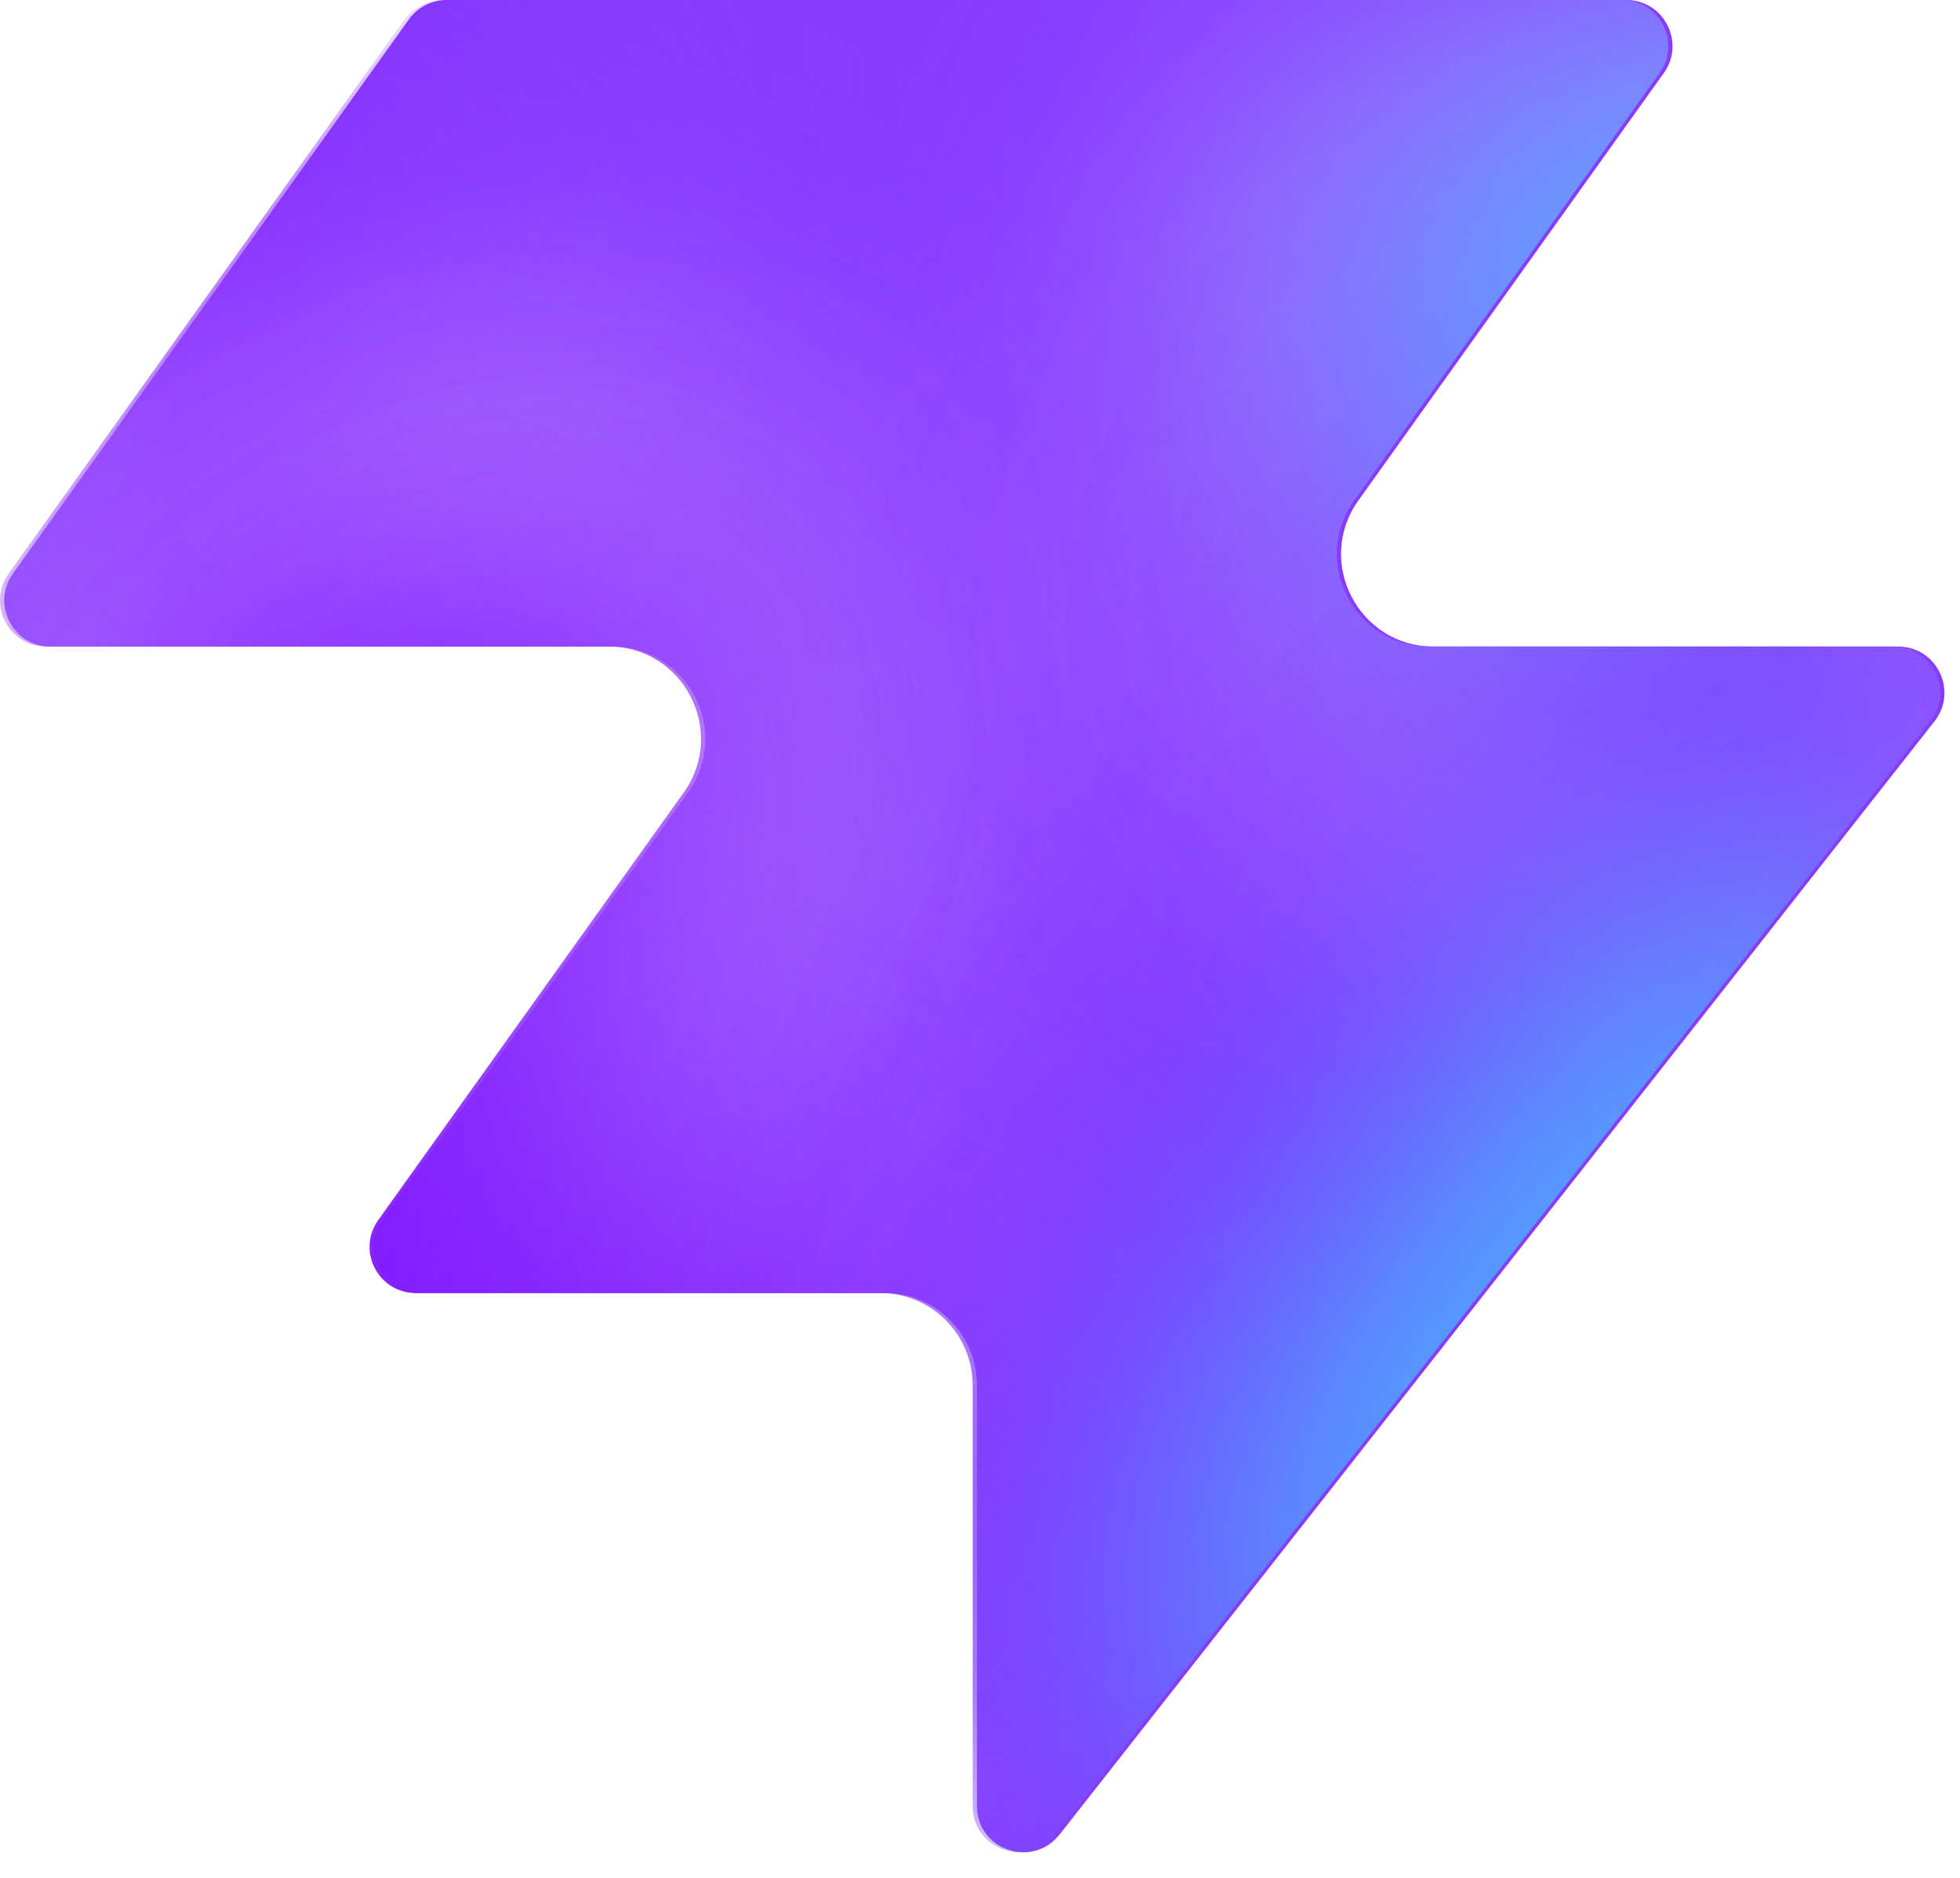
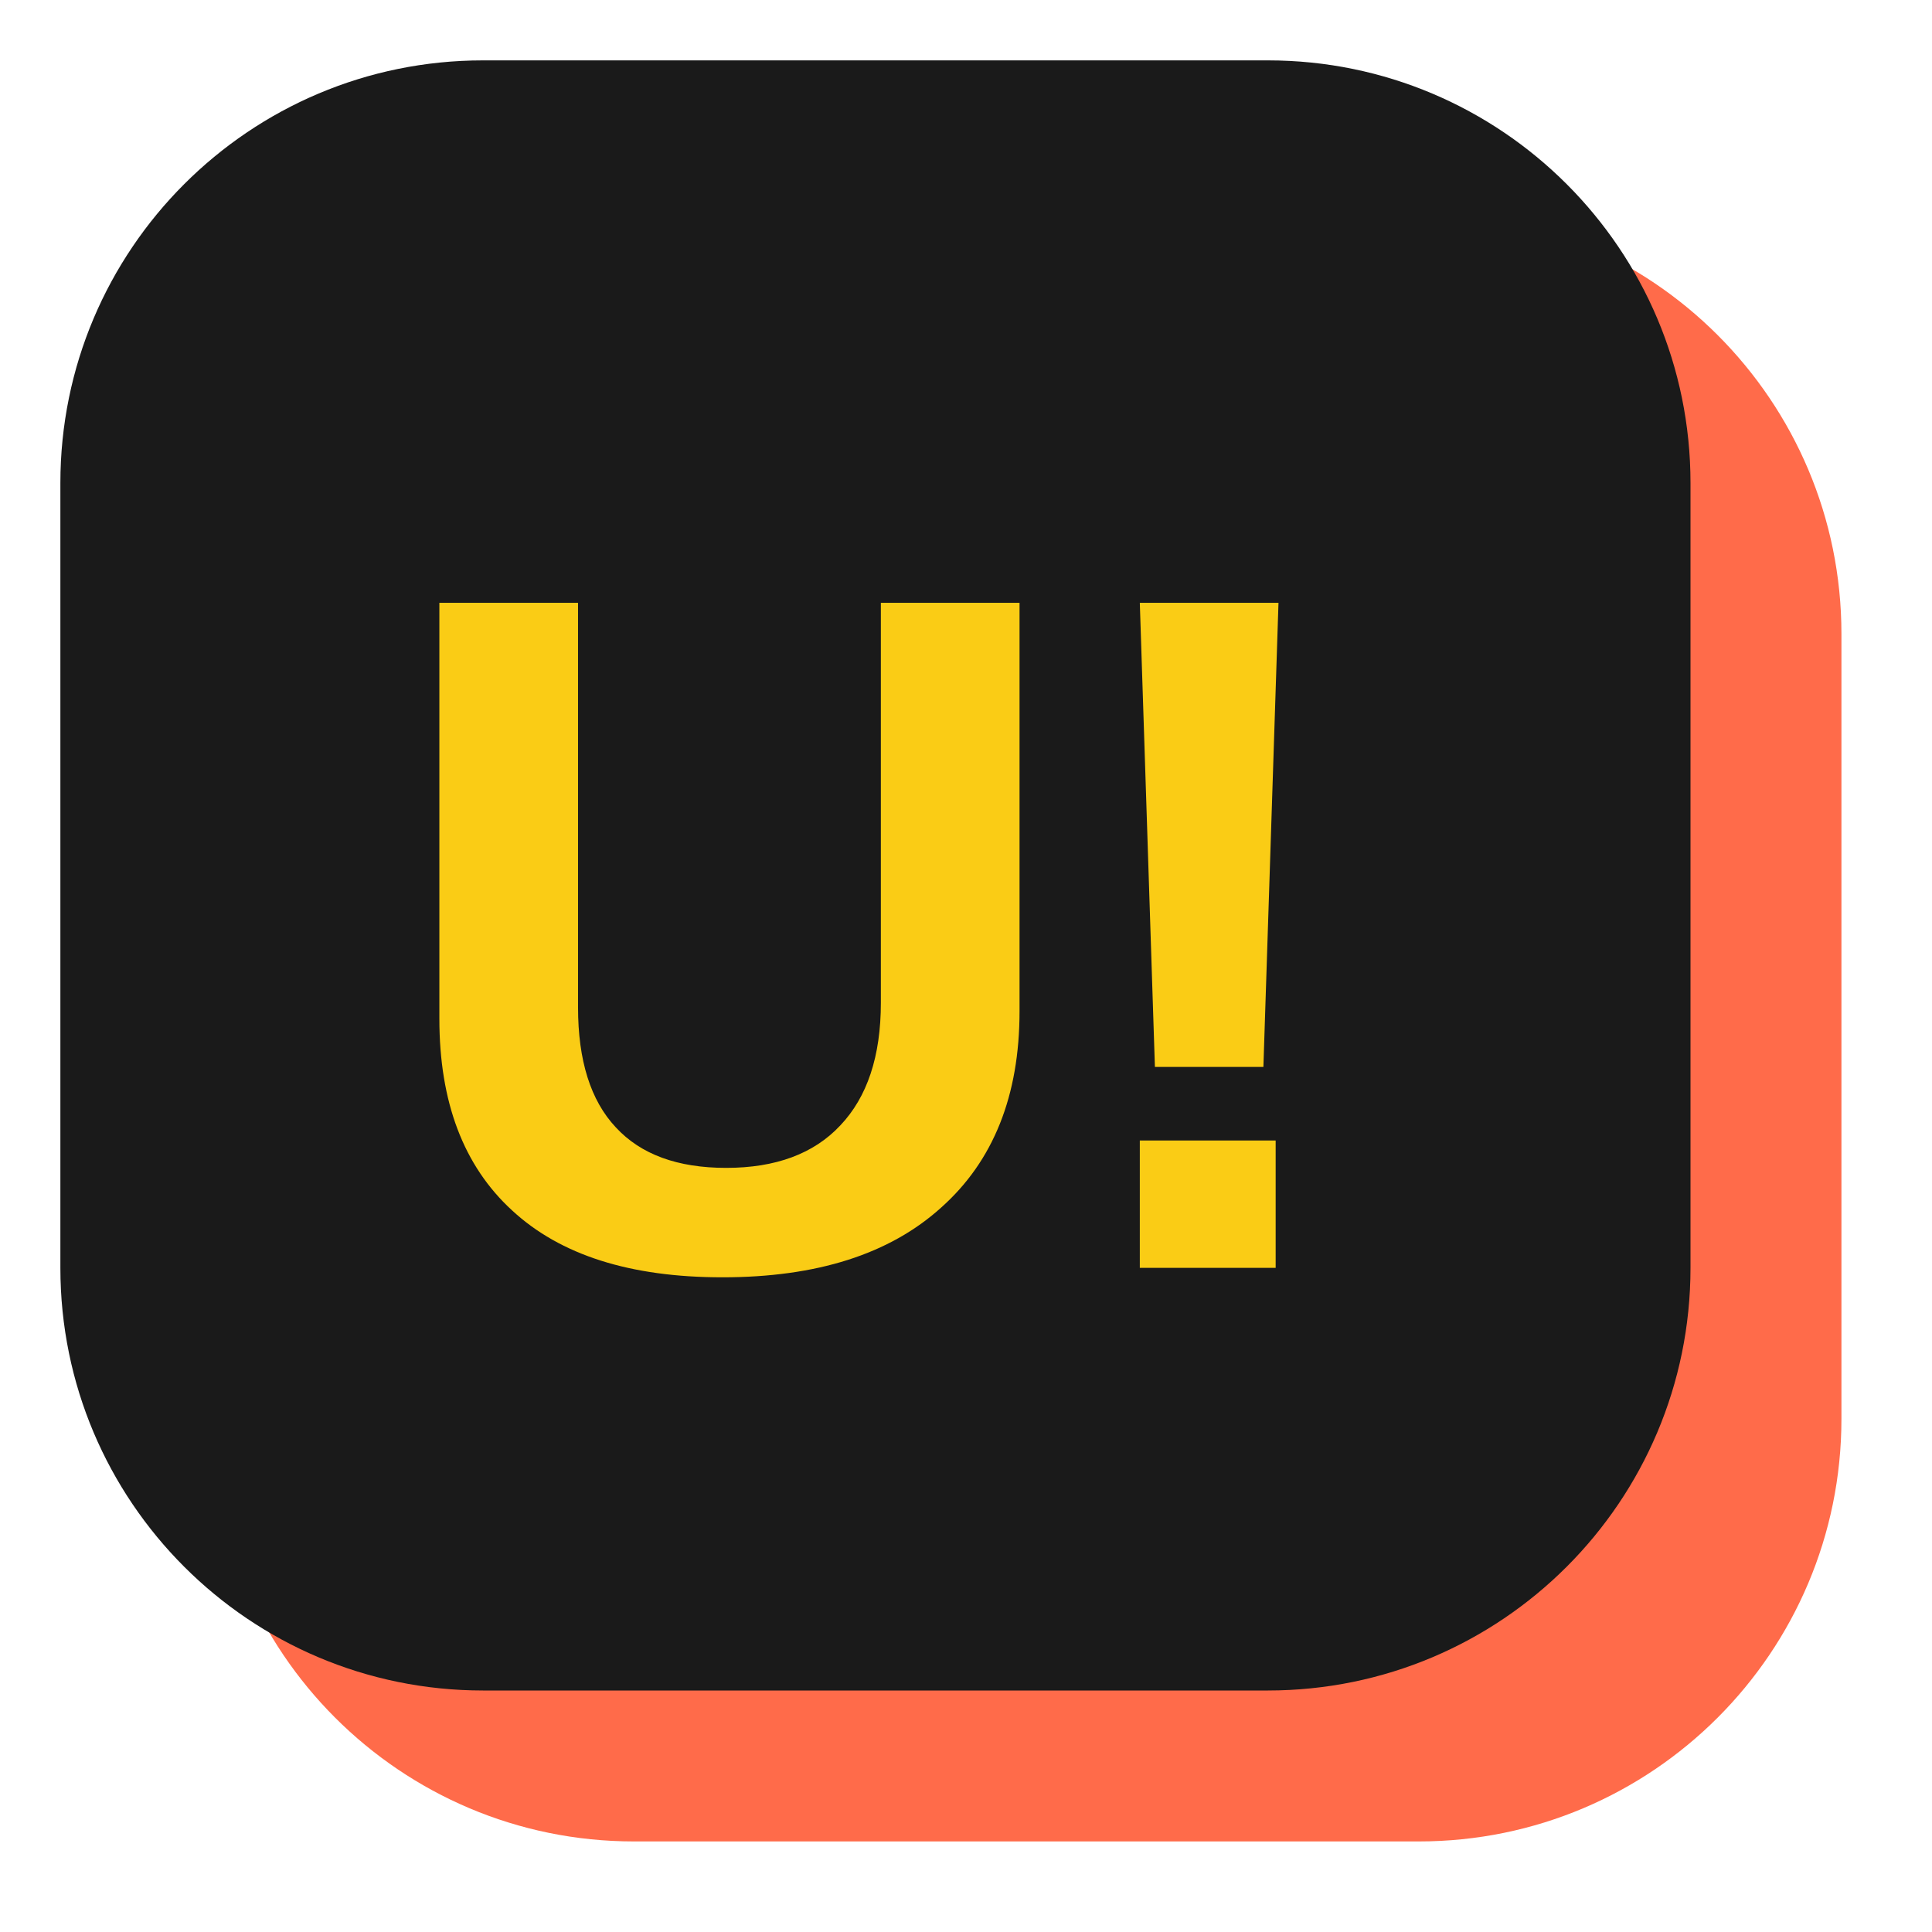
- <svg xmlns="http://www.w3.org/2000/svg" width="48" height="46" fill="none" viewBox="0 0 48 46">
-   <path fill="#863bff" d="M25.946 44.938c-.664.845-2.021.375-2.021-.698V33.937a2.26 2.26 0 0 0-2.262-2.262H10.287c-.92 0-1.456-1.04-.92-1.788l7.48-10.471c1.07-1.497 0-3.578-1.842-3.578H1.237c-.92 0-1.456-1.04-.92-1.788L10.013.474c.214-.297.556-.474.92-.474h28.894c.92 0 1.456 1.04.92 1.788l-7.48 10.471c-1.07 1.498 0 3.579 1.842 3.579h11.377c.943 0 1.473 1.088.89 1.83L25.947 44.94z" style="fill:#863bff;fill:color(display-p3 .525 .23 1);fill-opacity:1" />
-   <mask id="a" width="48" height="46" x="0" y="0" maskUnits="userSpaceOnUse" style="mask-type:alpha">
-     <path fill="#000" d="M25.842 44.938c-.664.844-2.021.375-2.021-.698V33.937a2.26 2.26 0 0 0-2.262-2.262H10.183c-.92 0-1.456-1.04-.92-1.788l7.48-10.471c1.07-1.498 0-3.579-1.842-3.579H1.133c-.92 0-1.456-1.04-.92-1.787L9.91.473c.214-.297.556-.474.92-.474h28.894c.92 0 1.456 1.04.92 1.788l-7.48 10.471c-1.07 1.498 0 3.578 1.842 3.578h11.377c.943 0 1.473 1.088.89 1.832L25.843 44.94z" style="fill:#000;fill-opacity:1" />
-   </mask>
-   <g mask="url(#a)">
-     <g filter="url(#b)">
-       <ellipse cx="5.508" cy="14.704" fill="#ede6ff" rx="5.508" ry="14.704" style="fill:#ede6ff;fill:color(display-p3 .927 .903 1);fill-opacity:1" transform="matrix(.00324 1 1 -.00324 -4.47 31.516)" />
-     </g>
-     <g filter="url(#c)">
-       <ellipse cx="10.399" cy="29.851" fill="#ede6ff" rx="10.399" ry="29.851" style="fill:#ede6ff;fill:color(display-p3 .927 .903 1);fill-opacity:1" transform="matrix(.00324 1 1 -.00324 -39.328 7.883)" />
-     </g>
-     <g filter="url(#d)">
-       <ellipse cx="5.508" cy="30.487" fill="#7e14ff" rx="5.508" ry="30.487" style="fill:#7e14ff;fill:color(display-p3 .492 .077 1);fill-opacity:1" transform="rotate(89.814 -25.913 -14.639)scale(1 -1)" />
-     </g>
-     <g filter="url(#e)">
-       <ellipse cx="5.508" cy="30.599" fill="#7e14ff" rx="5.508" ry="30.599" style="fill:#7e14ff;fill:color(display-p3 .492 .077 1);fill-opacity:1" transform="rotate(89.814 -32.644 -3.334)scale(1 -1)" />
-     </g>
-     <g filter="url(#f)">
-       <ellipse cx="5.508" cy="30.599" fill="#7e14ff" rx="5.508" ry="30.599" style="fill:#7e14ff;fill:color(display-p3 .492 .077 1);fill-opacity:1" transform="matrix(.00324 1 1 -.00324 -34.34 30.47)" />
-     </g>
-     <g filter="url(#g)">
-       <ellipse cx="14.072" cy="22.078" fill="#ede6ff" rx="14.072" ry="22.078" style="fill:#ede6ff;fill:color(display-p3 .927 .903 1);fill-opacity:1" transform="rotate(93.35 24.506 48.493)scale(-1 1)" />
-     </g>
-     <g filter="url(#h)">
-       <ellipse cx="3.47" cy="21.501" fill="#7e14ff" rx="3.47" ry="21.501" style="fill:#7e14ff;fill:color(display-p3 .492 .077 1);fill-opacity:1" transform="rotate(89.009 28.708 47.59)scale(-1 1)" />
-     </g>
-     <g filter="url(#i)">
-       <ellipse cx="3.47" cy="21.501" fill="#7e14ff" rx="3.47" ry="21.501" style="fill:#7e14ff;fill:color(display-p3 .492 .077 1);fill-opacity:1" transform="rotate(89.009 28.708 47.59)scale(-1 1)" />
-     </g>
-     <g filter="url(#j)">
-       <ellipse cx=".387" cy="8.972" fill="#7e14ff" rx="4.407" ry="29.108" style="fill:#7e14ff;fill:color(display-p3 .492 .077 1);fill-opacity:1" transform="rotate(39.51 .387 8.972)" />
-     </g>
-     <g filter="url(#k)">
-       <ellipse cx="47.523" cy="-6.092" fill="#7e14ff" rx="4.407" ry="29.108" style="fill:#7e14ff;fill:color(display-p3 .492 .077 1);fill-opacity:1" transform="rotate(37.892 47.523 -6.092)" />
-     </g>
-     <g filter="url(#l)">
-       <ellipse cx="41.412" cy="6.333" fill="#47bfff" rx="5.971" ry="9.665" style="fill:#47bfff;fill:color(display-p3 .28 .748 1);fill-opacity:1" transform="rotate(37.892 41.412 6.333)" />
-     </g>
-     <g filter="url(#m)">
-       <ellipse cx="-1.879" cy="38.332" fill="#7e14ff" rx="4.407" ry="29.108" style="fill:#7e14ff;fill:color(display-p3 .492 .077 1);fill-opacity:1" transform="rotate(37.892 -1.88 38.332)" />
-     </g>
-     <g filter="url(#n)">
-       <ellipse cx="-1.879" cy="38.332" fill="#7e14ff" rx="4.407" ry="29.108" style="fill:#7e14ff;fill:color(display-p3 .492 .077 1);fill-opacity:1" transform="rotate(37.892 -1.88 38.332)" />
-     </g>
-     <g filter="url(#o)">
-       <ellipse cx="35.651" cy="29.907" fill="#7e14ff" rx="4.407" ry="29.108" style="fill:#7e14ff;fill:color(display-p3 .492 .077 1);fill-opacity:1" transform="rotate(37.892 35.651 29.907)" />
-     </g>
-     <g filter="url(#p)">
-       <ellipse cx="38.418" cy="32.4" fill="#47bfff" rx="5.971" ry="15.297" style="fill:#47bfff;fill:color(display-p3 .28 .748 1);fill-opacity:1" transform="rotate(37.892 38.418 32.4)" />
-     </g>
-   </g>
-   <defs>
-     <filter id="b" width="60.045" height="41.654" x="-19.77" y="16.149" color-interpolation-filters="sRGB" filterUnits="userSpaceOnUse">
-       <feFlood flood-opacity="0" result="BackgroundImageFix" />
-       <feBlend in="SourceGraphic" in2="BackgroundImageFix" result="shape" />
-       <feGaussianBlur result="effect1_foregroundBlur_2002_17158" stdDeviation="7.659" />
-     </filter>
-     <filter id="c" width="90.34" height="51.437" x="-54.613" y="-7.533" color-interpolation-filters="sRGB" filterUnits="userSpaceOnUse">
-       <feFlood flood-opacity="0" result="BackgroundImageFix" />
-       <feBlend in="SourceGraphic" in2="BackgroundImageFix" result="shape" />
-       <feGaussianBlur result="effect1_foregroundBlur_2002_17158" stdDeviation="7.659" />
-     </filter>
-     <filter id="d" width="79.355" height="29.4" x="-49.64" y="2.03" color-interpolation-filters="sRGB" filterUnits="userSpaceOnUse">
-       <feFlood flood-opacity="0" result="BackgroundImageFix" />
-       <feBlend in="SourceGraphic" in2="BackgroundImageFix" result="shape" />
-       <feGaussianBlur result="effect1_foregroundBlur_2002_17158" stdDeviation="4.596" />
-     </filter>
-     <filter id="e" width="79.579" height="29.4" x="-45.045" y="20.029" color-interpolation-filters="sRGB" filterUnits="userSpaceOnUse">
-       <feFlood flood-opacity="0" result="BackgroundImageFix" />
-       <feBlend in="SourceGraphic" in2="BackgroundImageFix" result="shape" />
-       <feGaussianBlur result="effect1_foregroundBlur_2002_17158" stdDeviation="4.596" />
-     </filter>
-     <filter id="f" width="79.579" height="29.4" x="-43.513" y="21.178" color-interpolation-filters="sRGB" filterUnits="userSpaceOnUse">
-       <feFlood flood-opacity="0" result="BackgroundImageFix" />
-       <feBlend in="SourceGraphic" in2="BackgroundImageFix" result="shape" />
-       <feGaussianBlur result="effect1_foregroundBlur_2002_17158" stdDeviation="4.596" />
-     </filter>
-     <filter id="g" width="74.749" height="58.852" x="15.756" y="-17.901" color-interpolation-filters="sRGB" filterUnits="userSpaceOnUse">
-       <feFlood flood-opacity="0" result="BackgroundImageFix" />
-       <feBlend in="SourceGraphic" in2="BackgroundImageFix" result="shape" />
-       <feGaussianBlur result="effect1_foregroundBlur_2002_17158" stdDeviation="7.659" />
-     </filter>
-     <filter id="h" width="61.377" height="25.362" x="23.548" y="2.284" color-interpolation-filters="sRGB" filterUnits="userSpaceOnUse">
-       <feFlood flood-opacity="0" result="BackgroundImageFix" />
-       <feBlend in="SourceGraphic" in2="BackgroundImageFix" result="shape" />
-       <feGaussianBlur result="effect1_foregroundBlur_2002_17158" stdDeviation="4.596" />
-     </filter>
-     <filter id="i" width="61.377" height="25.362" x="23.548" y="2.284" color-interpolation-filters="sRGB" filterUnits="userSpaceOnUse">
-       <feFlood flood-opacity="0" result="BackgroundImageFix" />
-       <feBlend in="SourceGraphic" in2="BackgroundImageFix" result="shape" />
-       <feGaussianBlur result="effect1_foregroundBlur_2002_17158" stdDeviation="4.596" />
-     </filter>
-     <filter id="j" width="56.045" height="63.649" x="-27.636" y="-22.853" color-interpolation-filters="sRGB" filterUnits="userSpaceOnUse">
-       <feFlood flood-opacity="0" result="BackgroundImageFix" />
-       <feBlend in="SourceGraphic" in2="BackgroundImageFix" result="shape" />
-       <feGaussianBlur result="effect1_foregroundBlur_2002_17158" stdDeviation="4.596" />
-     </filter>
-     <filter id="k" width="54.814" height="64.646" x="20.116" y="-38.415" color-interpolation-filters="sRGB" filterUnits="userSpaceOnUse">
-       <feFlood flood-opacity="0" result="BackgroundImageFix" />
-       <feBlend in="SourceGraphic" in2="BackgroundImageFix" result="shape" />
-       <feGaussianBlur result="effect1_foregroundBlur_2002_17158" stdDeviation="4.596" />
-     </filter>
-     <filter id="l" width="33.541" height="35.313" x="24.641" y="-11.323" color-interpolation-filters="sRGB" filterUnits="userSpaceOnUse">
-       <feFlood flood-opacity="0" result="BackgroundImageFix" />
-       <feBlend in="SourceGraphic" in2="BackgroundImageFix" result="shape" />
-       <feGaussianBlur result="effect1_foregroundBlur_2002_17158" stdDeviation="4.596" />
-     </filter>
-     <filter id="m" width="54.814" height="64.646" x="-29.286" y="6.009" color-interpolation-filters="sRGB" filterUnits="userSpaceOnUse">
-       <feFlood flood-opacity="0" result="BackgroundImageFix" />
-       <feBlend in="SourceGraphic" in2="BackgroundImageFix" result="shape" />
-       <feGaussianBlur result="effect1_foregroundBlur_2002_17158" stdDeviation="4.596" />
-     </filter>
-     <filter id="n" width="54.814" height="64.646" x="-29.286" y="6.009" color-interpolation-filters="sRGB" filterUnits="userSpaceOnUse">
-       <feFlood flood-opacity="0" result="BackgroundImageFix" />
-       <feBlend in="SourceGraphic" in2="BackgroundImageFix" result="shape" />
-       <feGaussianBlur result="effect1_foregroundBlur_2002_17158" stdDeviation="4.596" />
-     </filter>
-     <filter id="o" width="54.814" height="64.646" x="8.244" y="-2.416" color-interpolation-filters="sRGB" filterUnits="userSpaceOnUse">
-       <feFlood flood-opacity="0" result="BackgroundImageFix" />
-       <feBlend in="SourceGraphic" in2="BackgroundImageFix" result="shape" />
-       <feGaussianBlur result="effect1_foregroundBlur_2002_17158" stdDeviation="4.596" />
-     </filter>
-     <filter id="p" width="39.409" height="43.623" x="18.713" y="10.588" color-interpolation-filters="sRGB" filterUnits="userSpaceOnUse">
-       <feFlood flood-opacity="0" result="BackgroundImageFix" />
-       <feBlend in="SourceGraphic" in2="BackgroundImageFix" result="shape" />
-       <feGaussianBlur result="effect1_foregroundBlur_2002_17158" stdDeviation="4.596" />
-     </filter>
-   </defs>
+ <svg xmlns="http://www.w3.org/2000/svg" width="32" height="32" viewBox="0 0 32 32">
+   <rect x="3.5" y="3.5" width="27" height="27" rx="7" ry="7" fill="#ff6b4a" />
+   <rect x="1" y="1" width="27" height="27" rx="7" ry="7" fill="#1a1a1a" />
+   <text x="14.5" y="21" font-family="'Arial Black', Arial, sans-serif" font-size="16" font-weight="900" fill="#facc15" text-anchor="middle" letter-spacing="-0.5">U!</text>
</svg>
